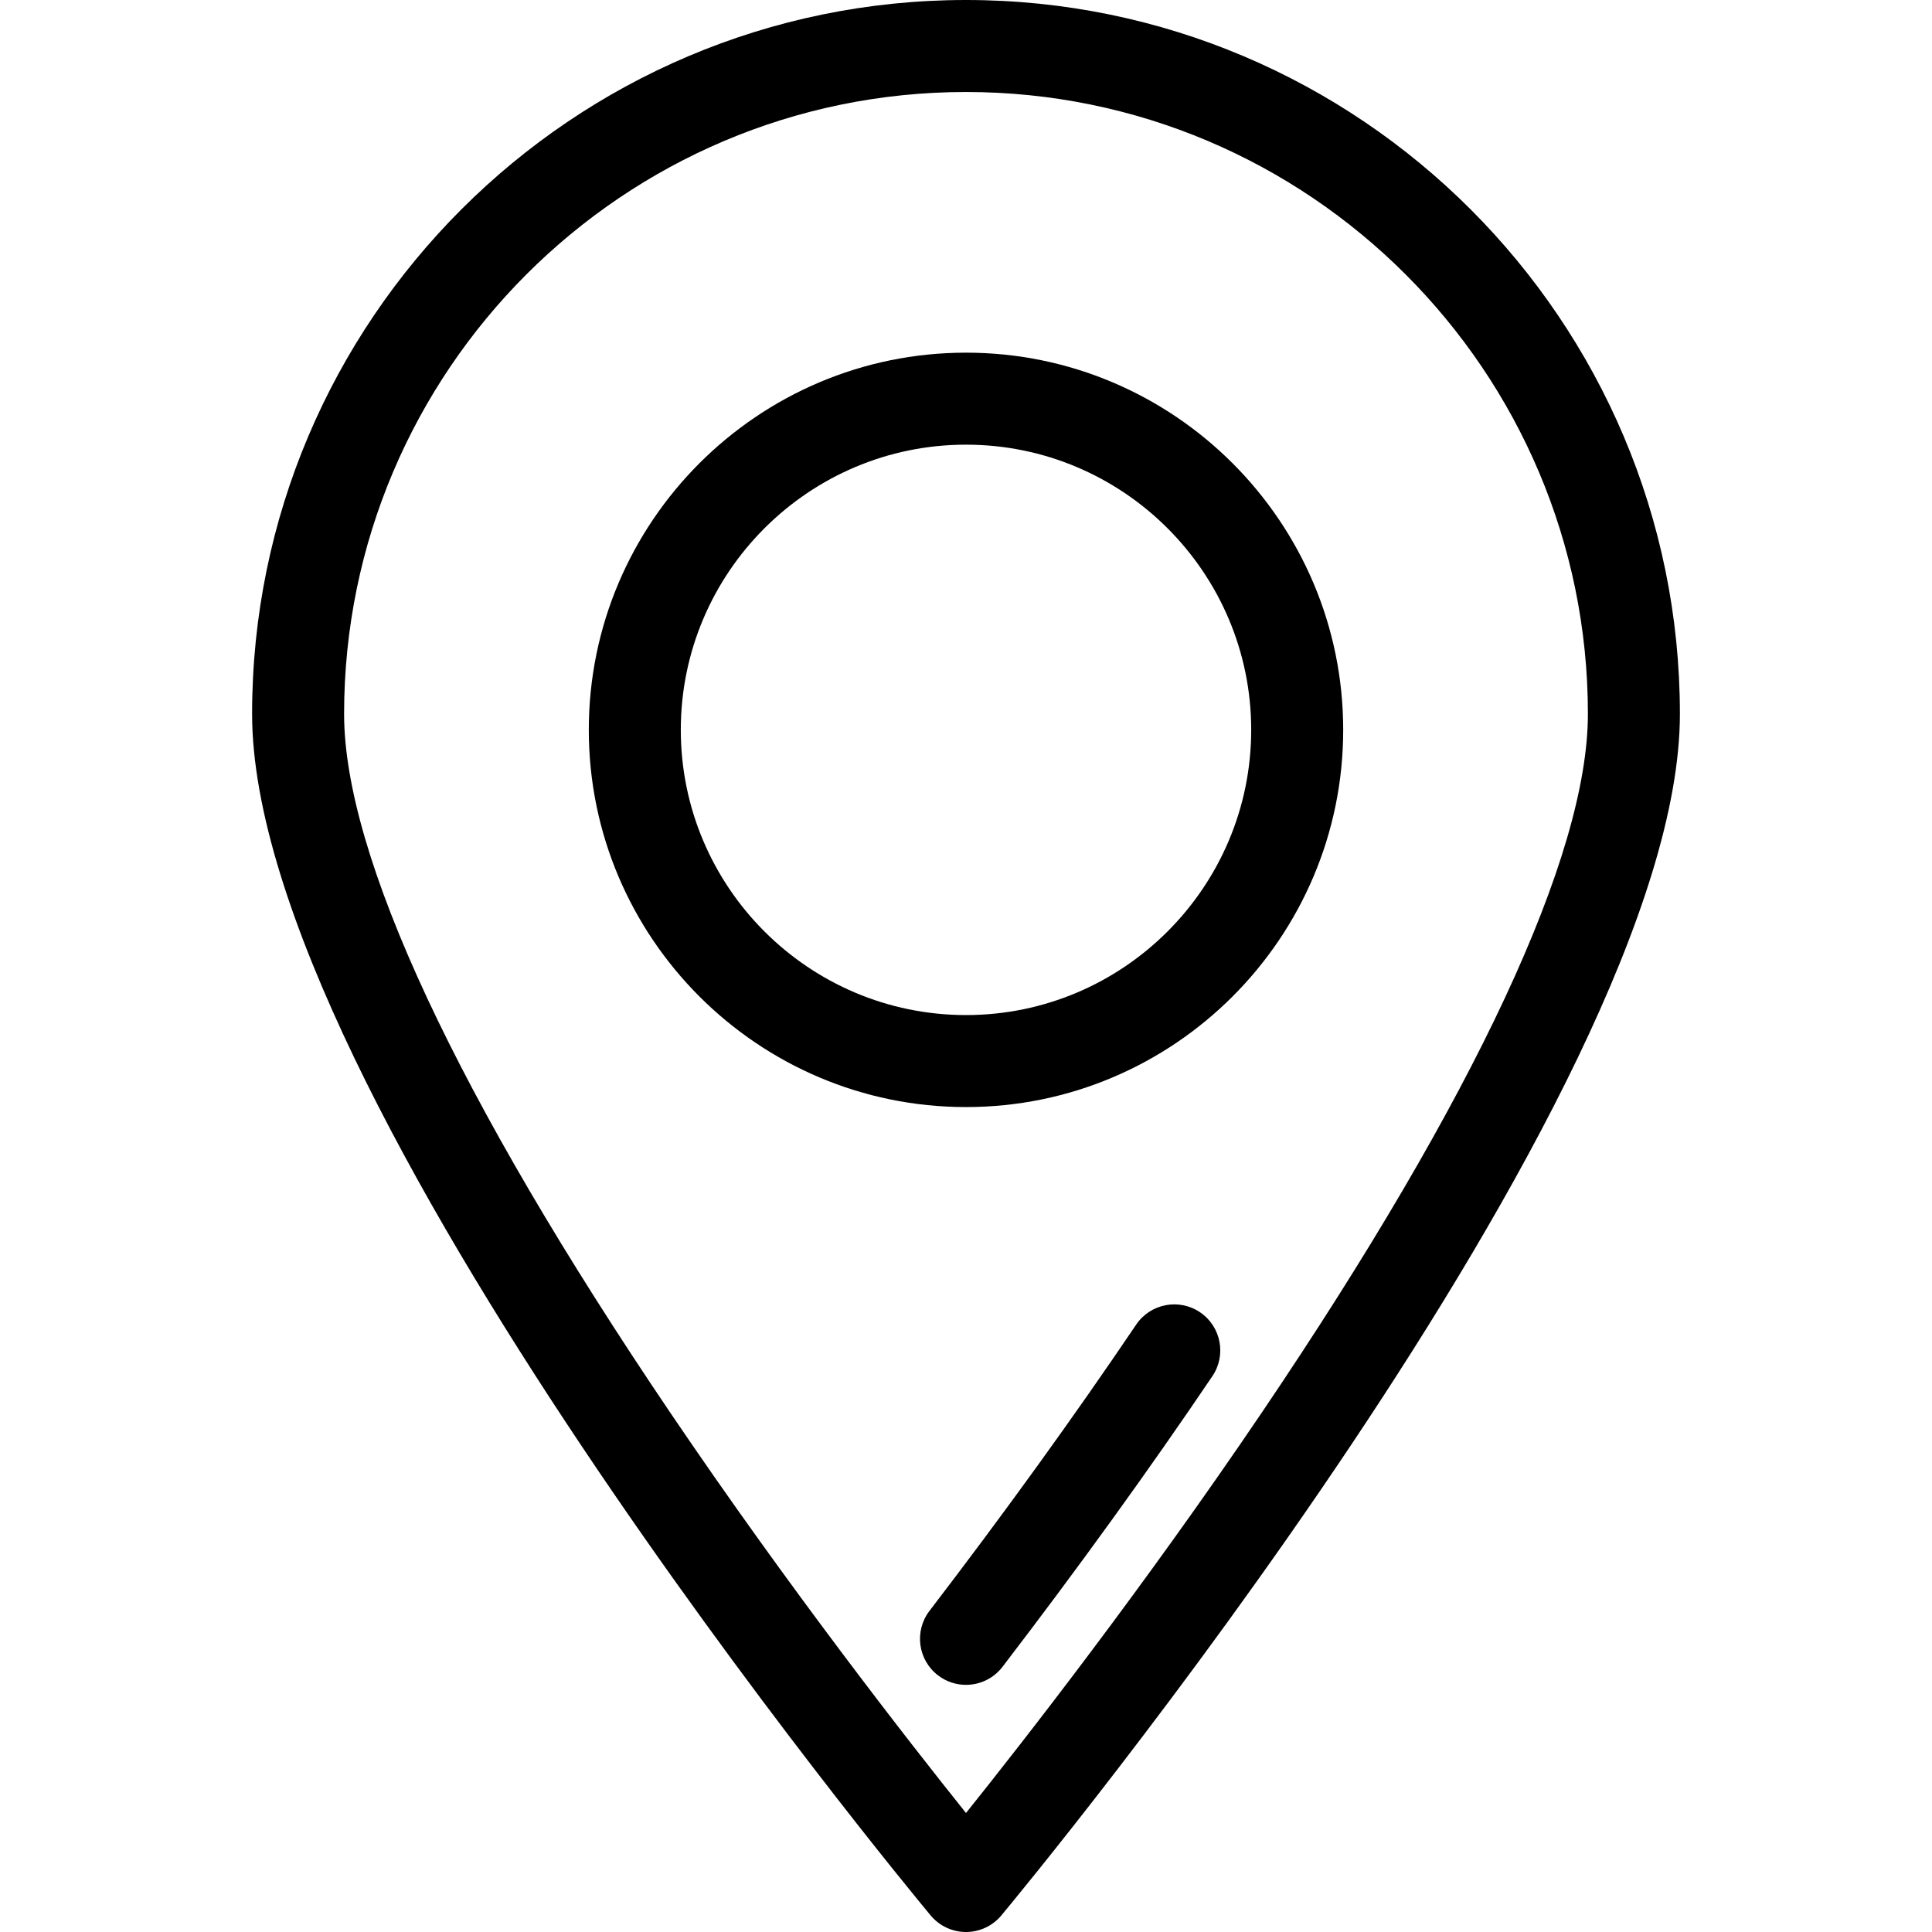
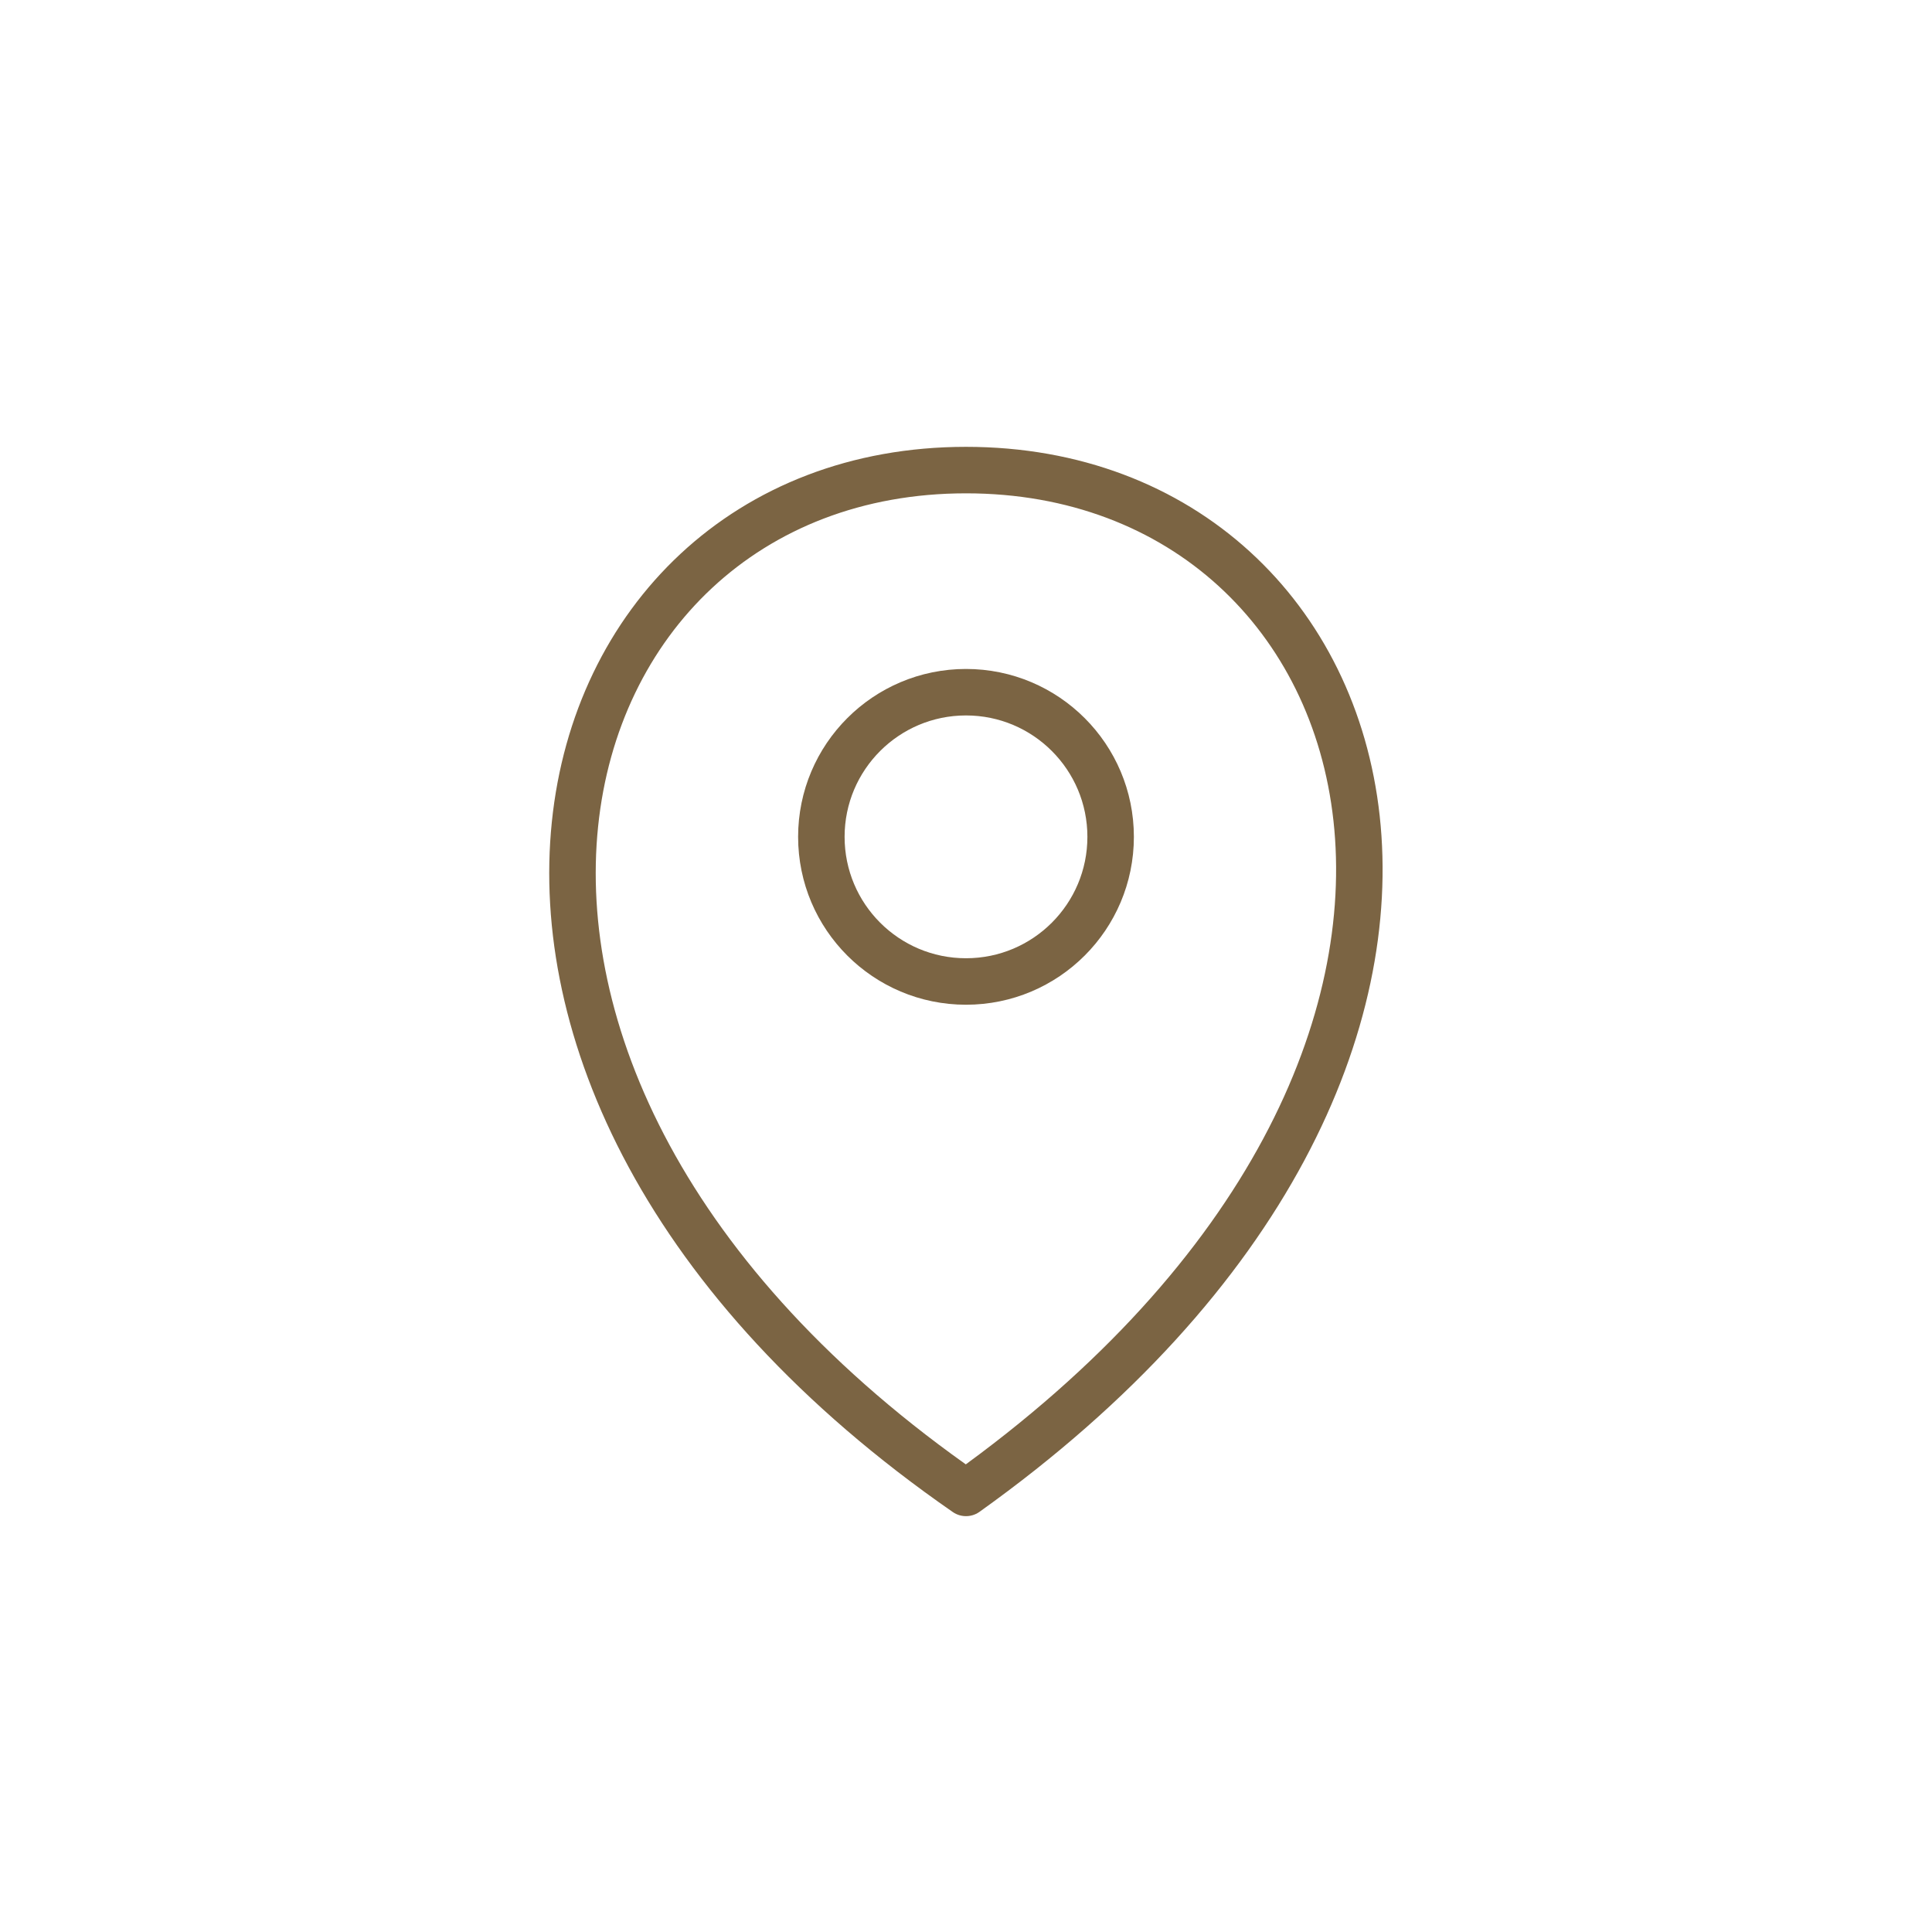
- <svg xmlns="http://www.w3.org/2000/svg" version="1.1" id="Layer_1" x="0px" y="0px" viewBox="0 0 315 315" style="enable-background:new 0 0 315 315;" xml:space="preserve">
-   <g>
-     <g>
-       <g>
-         <path d="M157.5,0C93.319,0,41.103,52.215,41.103,116.397c0,62.138,106.113,190.466,110.63,195.898     c1.425,1.713,3.538,2.705,5.767,2.705c2.228,0,4.342-0.991,5.767-2.705c4.518-5.433,110.63-133.76,110.63-195.898     C273.897,52.215,221.682,0,157.5,0z M157.5,295.598c-9.409-11.749-28.958-36.781-48.303-65.397     c-34.734-51.379-53.094-90.732-53.094-113.804C56.103,60.486,101.59,15,157.5,15c55.91,0,101.397,45.486,101.397,101.397     c0,23.071-18.359,62.424-53.094,113.804C186.457,258.817,166.909,283.849,157.5,295.598z" />
-         <path d="M195.657,213.956c-3.432-2.319-8.095-1.415-10.413,2.017c-10.121,14.982-21.459,30.684-33.699,46.67     c-2.518,3.289-1.894,7.996,1.395,10.514c1.36,1.042,2.963,1.546,4.554,1.546c2.254,0,4.484-1.013,5.96-2.941     c12.42-16.22,23.933-32.165,34.219-47.392C199.992,220.938,199.09,216.275,195.657,213.956z" />
-         <path d="M157.5,57.5C123.589,57.5,96,85.089,96,119s27.589,61.5,61.5,61.5S219,152.911,219,119S191.411,57.5,157.5,57.5z      M157.5,165.5c-25.64,0-46.5-20.86-46.5-46.5s20.86-46.5,46.5-46.5c25.641,0,46.5,20.86,46.5,46.5S183.141,165.5,157.5,165.5z" />
+ <svg xmlns="http://www.w3.org/2000/svg" width="100%" height="100%" viewBox="0 0 374 374" version="1.1" xml:space="preserve" style="fill-rule:evenodd;clip-rule:evenodd;stroke-linecap:round;stroke-linejoin:round;stroke-miterlimit:1.5;">
+   <g transform="matrix(1,0,0,1,-427,-8287)">
+     <g id="Location-Icon" transform="matrix(1,0,0,1,427,427)">
+       <rect x="0" y="7860" width="374" height="374" style="fill:none;" />
+       <g transform="matrix(1,0,0,1,-427,-415)">
+         <path d="M614,8564C731.902,8479.81 697.727,8366 614,8366C529.273,8366 496.867,8482.84 614,8564Z" style="fill:none;stroke:rgb(123,100,67);stroke-width:9px;" />
+       </g>
+       <g transform="matrix(0.965517,0,0,0.965517,-405.828,-126)">
+         <circle cx="614" cy="8439" r="29" style="fill:none;stroke:rgb(123,100,67);stroke-width:9.32px;" />
      </g>
    </g>
  </g>
-   <g>
- </g>
-   <g>
- </g>
-   <g>
- </g>
-   <g>
- </g>
-   <g>
- </g>
-   <g>
- </g>
-   <g>
- </g>
-   <g>
- </g>
-   <g>
- </g>
-   <g>
- </g>
-   <g>
- </g>
-   <g>
- </g>
-   <g>
- </g>
-   <g>
- </g>
-   <g>
- </g>
</svg>
